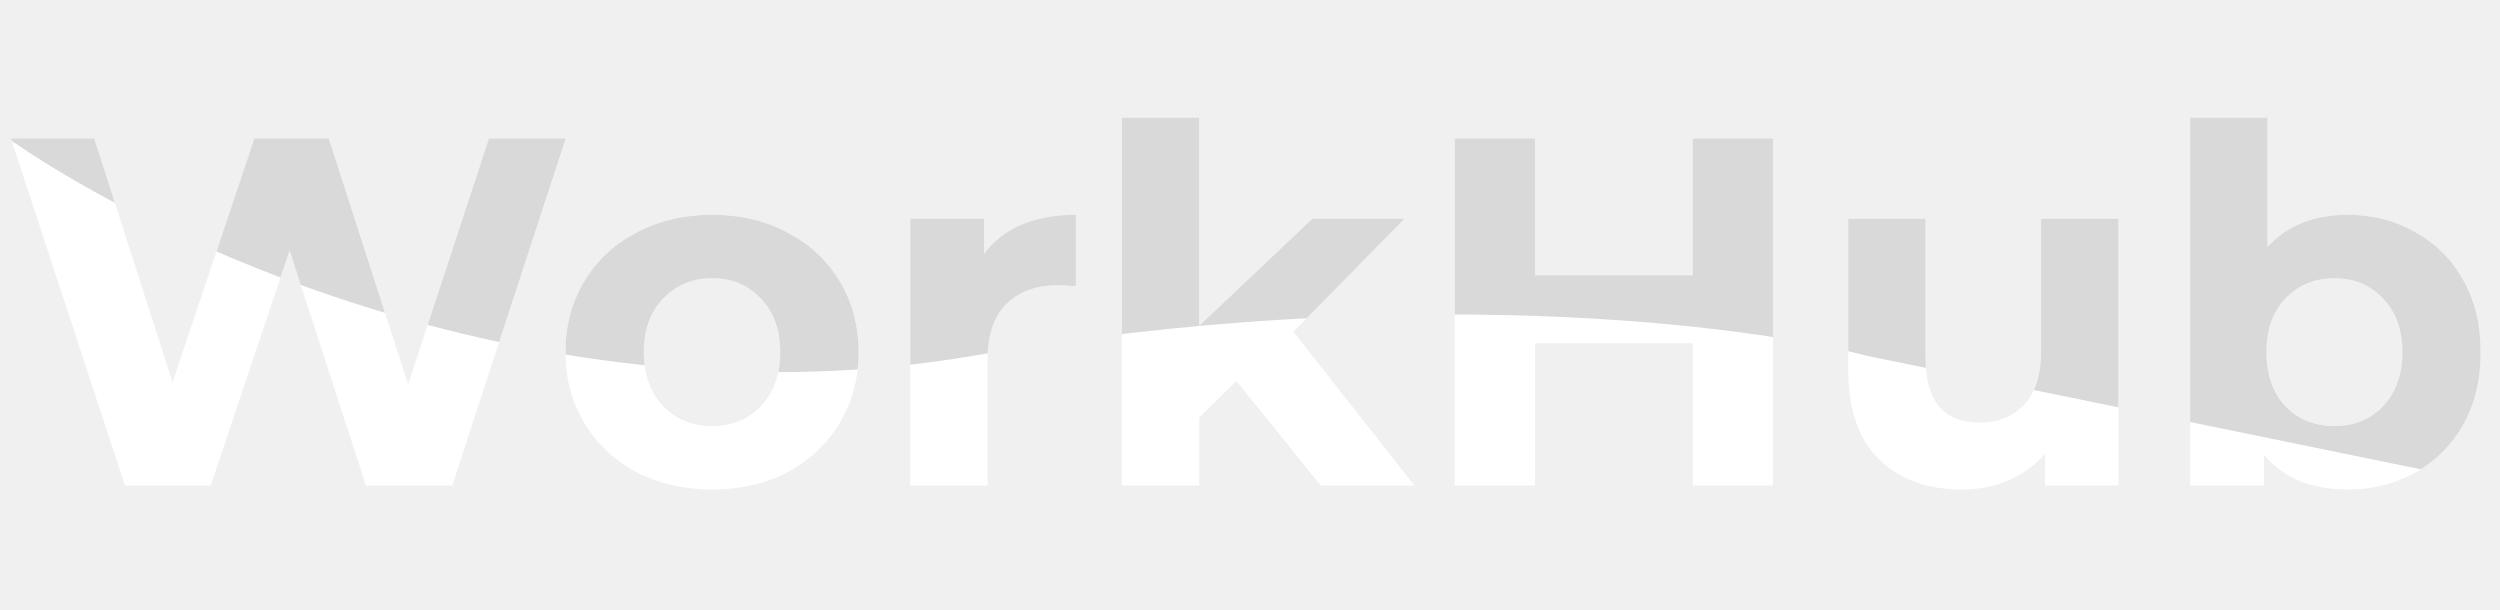
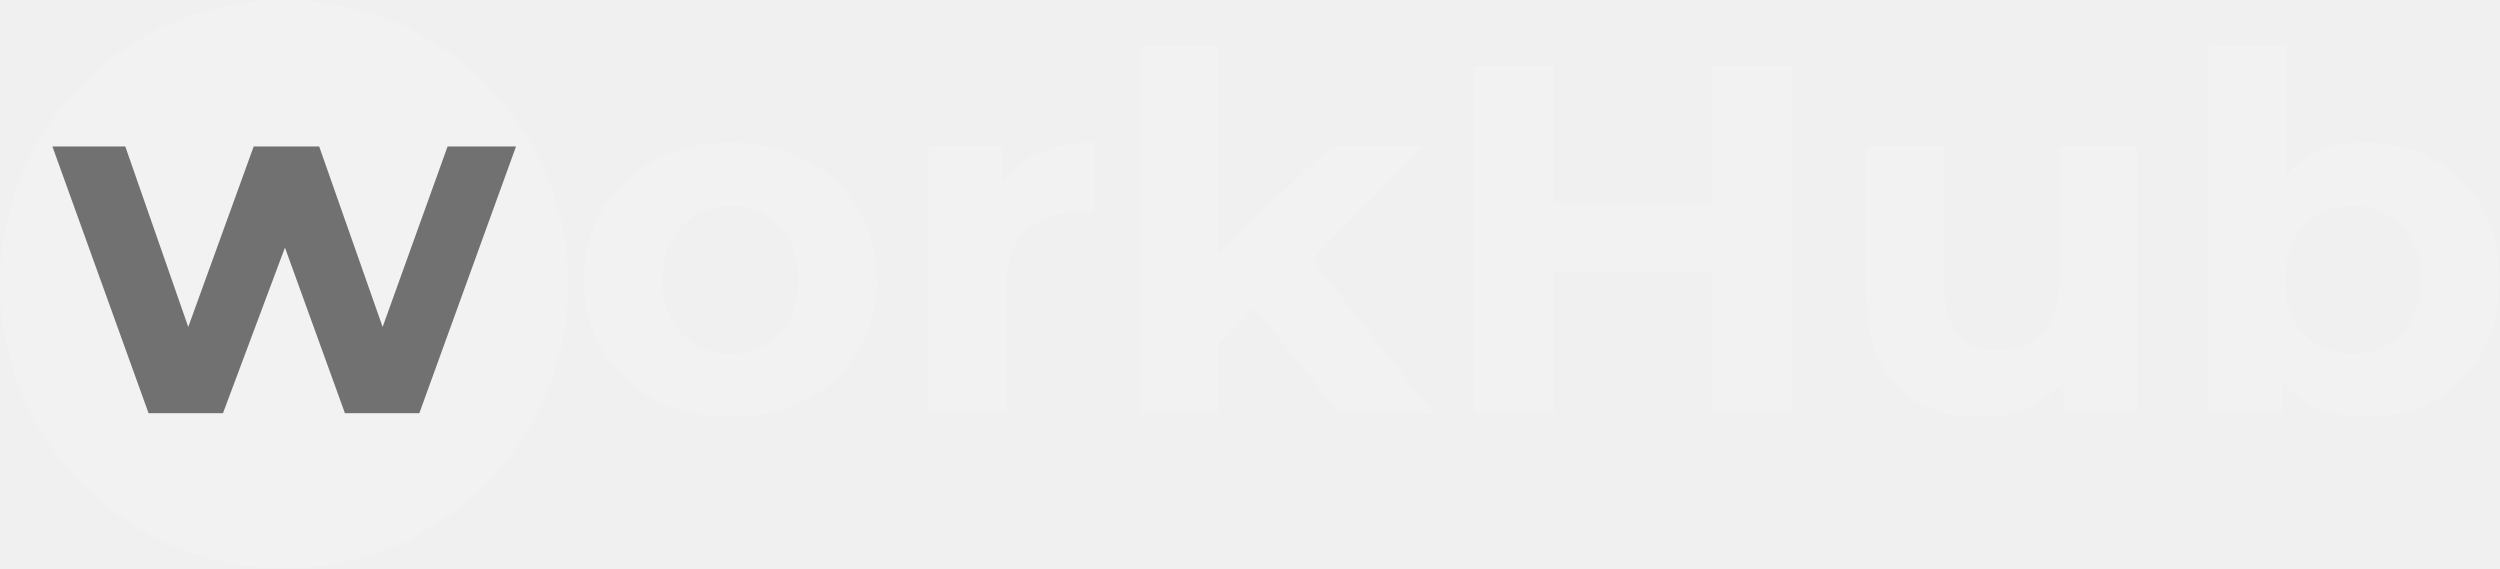
- <svg xmlns="http://www.w3.org/2000/svg" width="242" height="59" viewBox="0 0 242 59" fill="none">
-   <path d="M54.768 13.4L43.776 47H35.424L28.032 24.248L20.4 47H12.096L1.056 13.4H9.12L16.704 37.016L24.624 13.4H31.824L39.504 37.208L47.328 13.4H54.768ZM68.947 47.384C66.227 47.384 63.779 46.824 61.603 45.704C59.459 44.552 57.779 42.968 56.563 40.952C55.347 38.936 54.739 36.648 54.739 34.088C54.739 31.528 55.347 29.24 56.563 27.224C57.779 25.208 59.459 23.64 61.603 22.52C63.779 21.368 66.227 20.792 68.947 20.792C71.667 20.792 74.099 21.368 76.243 22.52C78.387 23.64 80.067 25.208 81.283 27.224C82.499 29.24 83.107 31.528 83.107 34.088C83.107 36.648 82.499 38.936 81.283 40.952C80.067 42.968 78.387 44.552 76.243 45.704C74.099 46.824 71.667 47.384 68.947 47.384ZM68.947 41.24C70.867 41.24 72.435 40.6 73.651 39.32C74.899 38.008 75.523 36.264 75.523 34.088C75.523 31.912 74.899 30.184 73.651 28.904C72.435 27.592 70.867 26.936 68.947 26.936C67.027 26.936 65.443 27.592 64.195 28.904C62.947 30.184 62.323 31.912 62.323 34.088C62.323 36.264 62.947 38.008 64.195 39.32C65.443 40.6 67.027 41.24 68.947 41.24ZM95.264 24.584C96.16 23.336 97.36 22.392 98.864 21.752C100.4 21.112 102.16 20.792 104.144 20.792V27.704C103.312 27.64 102.752 27.608 102.464 27.608C100.32 27.608 98.64 28.216 97.424 29.432C96.208 30.616 95.6 32.408 95.6 34.808V47H88.112V21.176H95.264V24.584ZM119.685 36.872L116.085 40.424V47H108.597V11.384H116.085V31.544L127.029 21.176H135.957L125.205 32.12L136.917 47H127.845L119.685 36.872ZM171.628 13.4V47H163.852V33.224H148.588V47H140.812V13.4H148.588V26.648H163.852V13.4H171.628ZM205.066 21.176V47H197.962V43.928C196.97 45.048 195.786 45.912 194.41 46.52C193.034 47.096 191.546 47.384 189.946 47.384C186.554 47.384 183.866 46.408 181.882 44.456C179.898 42.504 178.906 39.608 178.906 35.768V21.176H186.394V34.664C186.394 38.824 188.138 40.904 191.626 40.904C193.418 40.904 194.858 40.328 195.946 39.176C197.034 37.992 197.578 36.248 197.578 33.944V21.176H205.066ZM227.267 20.792C229.667 20.792 231.843 21.352 233.795 22.472C235.779 23.56 237.331 25.112 238.451 27.128C239.571 29.112 240.131 31.432 240.131 34.088C240.131 36.744 239.571 39.08 238.451 41.096C237.331 43.08 235.779 44.632 233.795 45.752C231.843 46.84 229.667 47.384 227.267 47.384C223.715 47.384 221.011 46.264 219.155 44.024V47H212.003V11.384H219.491V23.912C221.379 21.832 223.971 20.792 227.267 20.792ZM225.971 41.24C227.891 41.24 229.459 40.6 230.675 39.32C231.923 38.008 232.547 36.264 232.547 34.088C232.547 31.912 231.923 30.184 230.675 28.904C229.459 27.592 227.891 26.936 225.971 26.936C224.051 26.936 222.467 27.592 221.219 28.904C220.003 30.184 219.395 31.912 219.395 34.088C219.395 36.264 220.003 38.008 221.219 39.32C222.467 40.6 224.051 41.24 225.971 41.24Z" fill="white" />
-   <mask id="mask0" mask-type="alpha" maskUnits="userSpaceOnUse" x="1" y="11" width="240" height="37">
-     <path d="M54.768 13.4L43.776 47H35.424L28.032 24.248L20.4 47H12.096L1.056 13.4H9.12L16.704 37.016L24.624 13.4H31.824L39.504 37.208L47.328 13.4H54.768ZM68.947 47.384C66.227 47.384 63.779 46.824 61.603 45.704C59.459 44.552 57.779 42.968 56.563 40.952C55.347 38.936 54.739 36.648 54.739 34.088C54.739 31.528 55.347 29.24 56.563 27.224C57.779 25.208 59.459 23.64 61.603 22.52C63.779 21.368 66.227 20.792 68.947 20.792C71.667 20.792 74.099 21.368 76.243 22.52C78.387 23.64 80.067 25.208 81.283 27.224C82.499 29.24 83.107 31.528 83.107 34.088C83.107 36.648 82.499 38.936 81.283 40.952C80.067 42.968 78.387 44.552 76.243 45.704C74.099 46.824 71.667 47.384 68.947 47.384ZM68.947 41.24C70.867 41.24 72.435 40.6 73.651 39.32C74.899 38.008 75.523 36.264 75.523 34.088C75.523 31.912 74.899 30.184 73.651 28.904C72.435 27.592 70.867 26.936 68.947 26.936C67.027 26.936 65.443 27.592 64.195 28.904C62.947 30.184 62.323 31.912 62.323 34.088C62.323 36.264 62.947 38.008 64.195 39.32C65.443 40.6 67.027 41.24 68.947 41.24ZM95.264 24.584C96.16 23.336 97.36 22.392 98.864 21.752C100.4 21.112 102.16 20.792 104.144 20.792V27.704C103.312 27.64 102.752 27.608 102.464 27.608C100.32 27.608 98.64 28.216 97.424 29.432C96.208 30.616 95.6 32.408 95.6 34.808V47H88.112V21.176H95.264V24.584ZM119.685 36.872L116.085 40.424V47H108.597V11.384H116.085V31.544L127.029 21.176H135.957L125.205 32.12L136.917 47H127.845L119.685 36.872ZM171.628 13.4V47H163.852V33.224H148.588V47H140.812V13.4H148.588V26.648H163.852V13.4H171.628ZM205.066 21.176V47H197.962V43.928C196.97 45.048 195.786 45.912 194.41 46.52C193.034 47.096 191.546 47.384 189.946 47.384C186.554 47.384 183.866 46.408 181.882 44.456C179.898 42.504 178.906 39.608 178.906 35.768V21.176H186.394V34.664C186.394 38.824 188.138 40.904 191.626 40.904C193.418 40.904 194.858 40.328 195.946 39.176C197.034 37.992 197.578 36.248 197.578 33.944V21.176H205.066ZM227.267 20.792C229.667 20.792 231.843 21.352 233.795 22.472C235.779 23.56 237.331 25.112 238.451 27.128C239.571 29.112 240.131 31.432 240.131 34.088C240.131 36.744 239.571 39.08 238.451 41.096C237.331 43.08 235.779 44.632 233.795 45.752C231.843 46.84 229.667 47.384 227.267 47.384C223.715 47.384 221.011 46.264 219.155 44.024V47H212.003V11.384H219.491V23.912C221.379 21.832 223.971 20.792 227.267 20.792ZM225.971 41.24C227.891 41.24 229.459 40.6 230.675 39.32C231.923 38.008 232.547 36.264 232.547 34.088C232.547 31.912 231.923 30.184 230.675 28.904C229.459 27.592 227.891 26.936 225.971 26.936C224.051 26.936 222.467 27.592 221.219 28.904C220.003 30.184 219.395 31.912 219.395 34.088C219.395 36.264 220.003 38.008 221.219 39.32C222.467 40.6 224.051 41.24 225.971 41.24Z" fill="white" />
-   </mask>
-   <g mask="url(#mask0)">
-     <path d="M94.358 34.412C52.618 41.605 14.061 23.023 0 12.833L242 6V47L180.575 34.412C169.227 31.415 136.097 27.219 94.358 34.412Z" fill="#D9D9D9" />
-   </g>
+ <svg xmlns="http://www.w3.org/2000/svg" width="242" height="55" viewBox="0 0 242 55" fill="none">
+   <circle cx="27.5" cy="27.5" r="27.5" fill="#F2F2F2" />
+   <path d="M49.951 14.176L40.591 40H33.391L27.583 23.968L21.583 40H14.383L5.071 14.176H12.127L18.223 31.648L24.559 14.176H30.895L37.039 31.648L43.327 14.176H49.951Z" fill="#717171" />
+   <path d="M70.744 40.384C68.024 40.384 65.576 39.824 63.4 38.704C61.256 37.552 59.576 35.968 58.36 33.952C57.144 31.936 56.536 29.648 56.536 27.088C56.536 24.528 57.144 22.24 58.36 20.224C59.576 18.208 61.256 16.64 63.4 15.52C65.576 14.368 68.024 13.792 70.744 13.792C73.464 13.792 75.896 14.368 78.04 15.52C80.184 16.64 81.864 18.208 83.08 20.224C84.296 22.24 84.904 24.528 84.904 27.088C84.904 29.648 84.296 31.936 83.08 33.952C81.864 35.968 80.184 37.552 78.04 38.704C75.896 39.824 73.464 40.384 70.744 40.384ZM70.744 34.24C72.664 34.24 74.232 33.6 75.448 32.32C76.696 31.008 77.32 29.264 77.32 27.088C77.32 24.912 76.696 23.184 75.448 21.904C74.232 20.592 72.664 19.936 70.744 19.936C68.824 19.936 67.24 20.592 65.992 21.904C64.744 23.184 64.12 24.912 64.12 27.088C64.12 29.264 64.744 31.008 65.992 32.32C67.24 33.6 68.824 34.24 70.744 34.24ZM97.061 17.584C97.957 16.336 99.157 15.392 100.661 14.752C102.197 14.112 103.957 13.792 105.941 13.792V20.704C105.109 20.64 104.549 20.608 104.261 20.608C102.117 20.608 100.437 21.216 99.221 22.432C98.005 23.616 97.397 25.408 97.397 27.808V40H89.909V14.176H97.061V17.584ZM121.482 29.872L117.882 33.424V40H110.394V4.384H117.882V24.544L128.826 14.176H137.754L127.002 25.12L138.714 40H129.642L121.482 29.872ZM173.425 6.4V40H165.649V26.224H150.385V40H142.609V6.4H150.385V19.648H165.649V6.4H173.425ZM206.863 14.176V40H199.759V36.928C198.767 38.048 197.583 38.912 196.207 39.52C194.831 40.096 193.343 40.384 191.743 40.384C188.351 40.384 185.663 39.408 183.679 37.456C181.695 35.504 180.703 32.608 180.703 28.768V14.176H188.191V27.664C188.191 31.824 189.935 33.904 193.423 33.904C195.215 33.904 196.655 33.328 197.743 32.176C198.831 30.992 199.375 29.248 199.375 26.944V14.176H206.863ZM229.064 13.792C231.464 13.792 233.64 14.352 235.592 15.472C237.576 16.56 239.128 18.112 240.248 20.128C241.368 22.112 241.928 24.432 241.928 27.088C241.928 29.744 241.368 32.08 240.248 34.096C239.128 36.08 237.576 37.632 235.592 38.752C233.64 39.84 231.464 40.384 229.064 40.384C225.512 40.384 222.808 39.264 220.952 37.024V40H213.8V4.384H221.288V16.912C223.176 14.832 225.768 13.792 229.064 13.792ZM227.768 34.24C229.688 34.24 231.256 33.6 232.472 32.32C233.72 31.008 234.344 29.264 234.344 27.088C234.344 24.912 233.72 23.184 232.472 21.904C231.256 20.592 229.688 19.936 227.768 19.936C225.848 19.936 224.264 20.592 223.016 21.904C221.8 23.184 221.192 24.912 221.192 27.088C221.192 29.264 221.8 31.008 223.016 32.32C224.264 33.6 225.848 34.24 227.768 34.24Z" fill="#F2F2F2" />
</svg>
